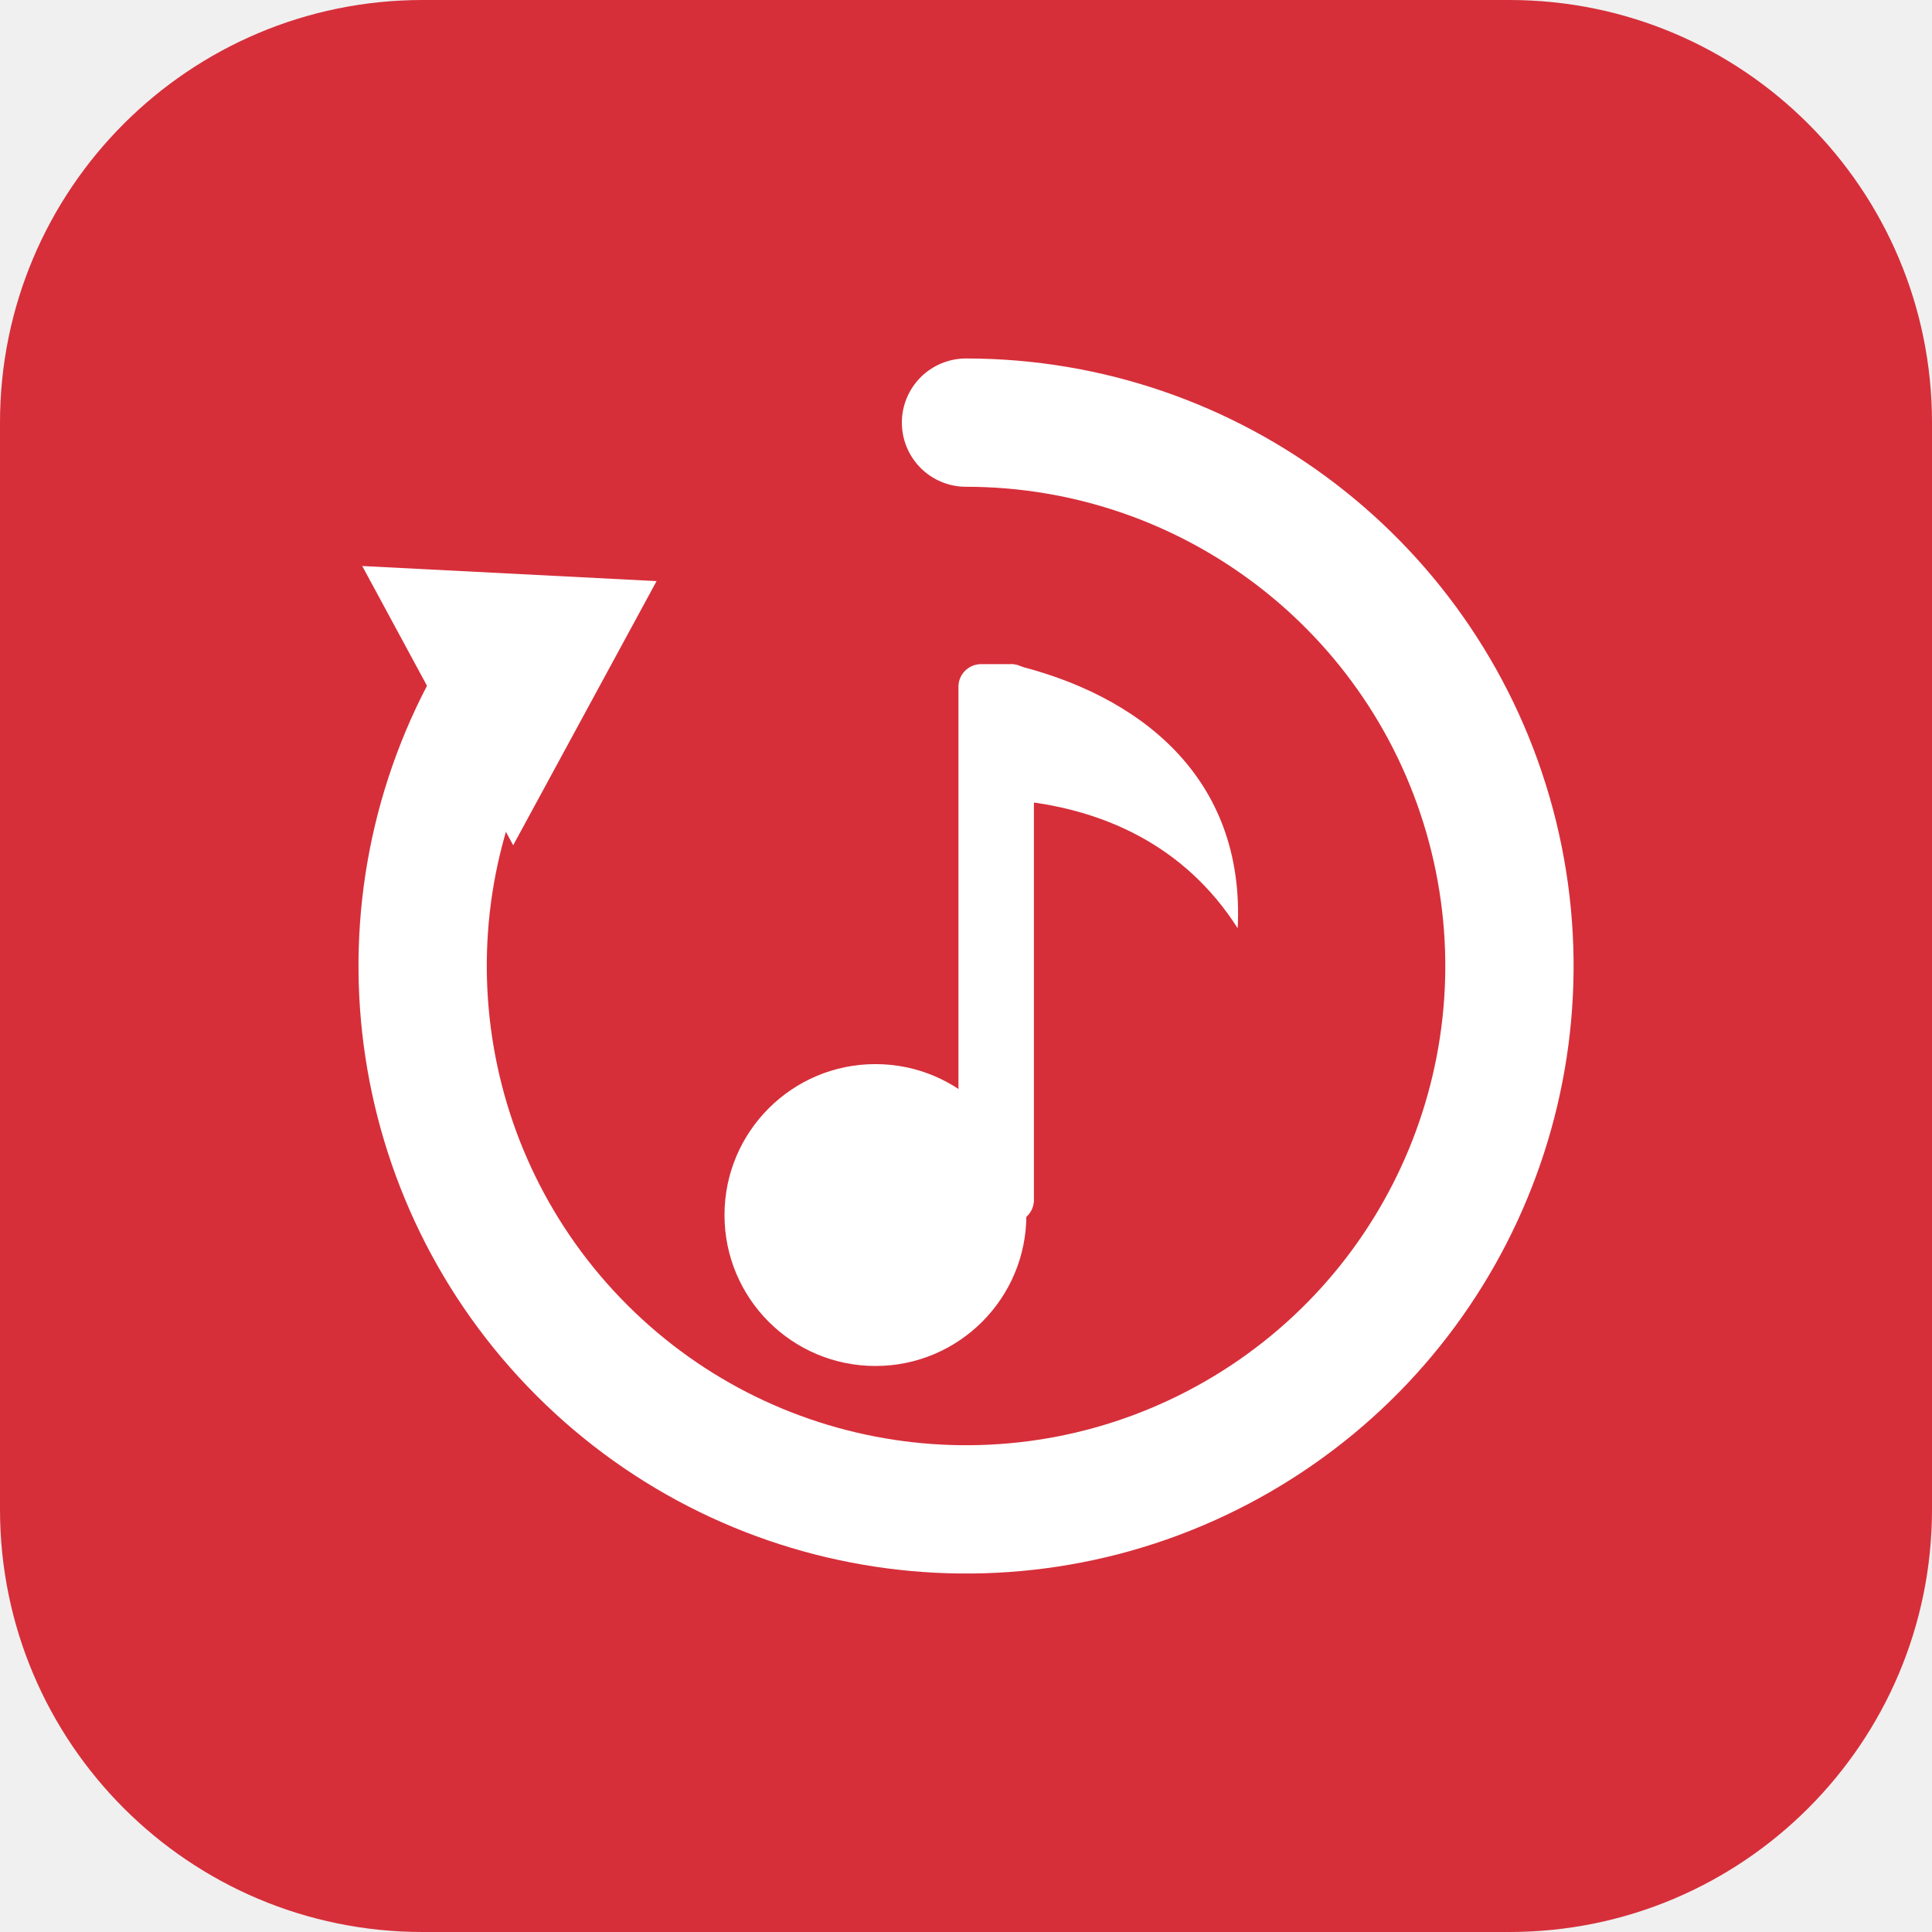
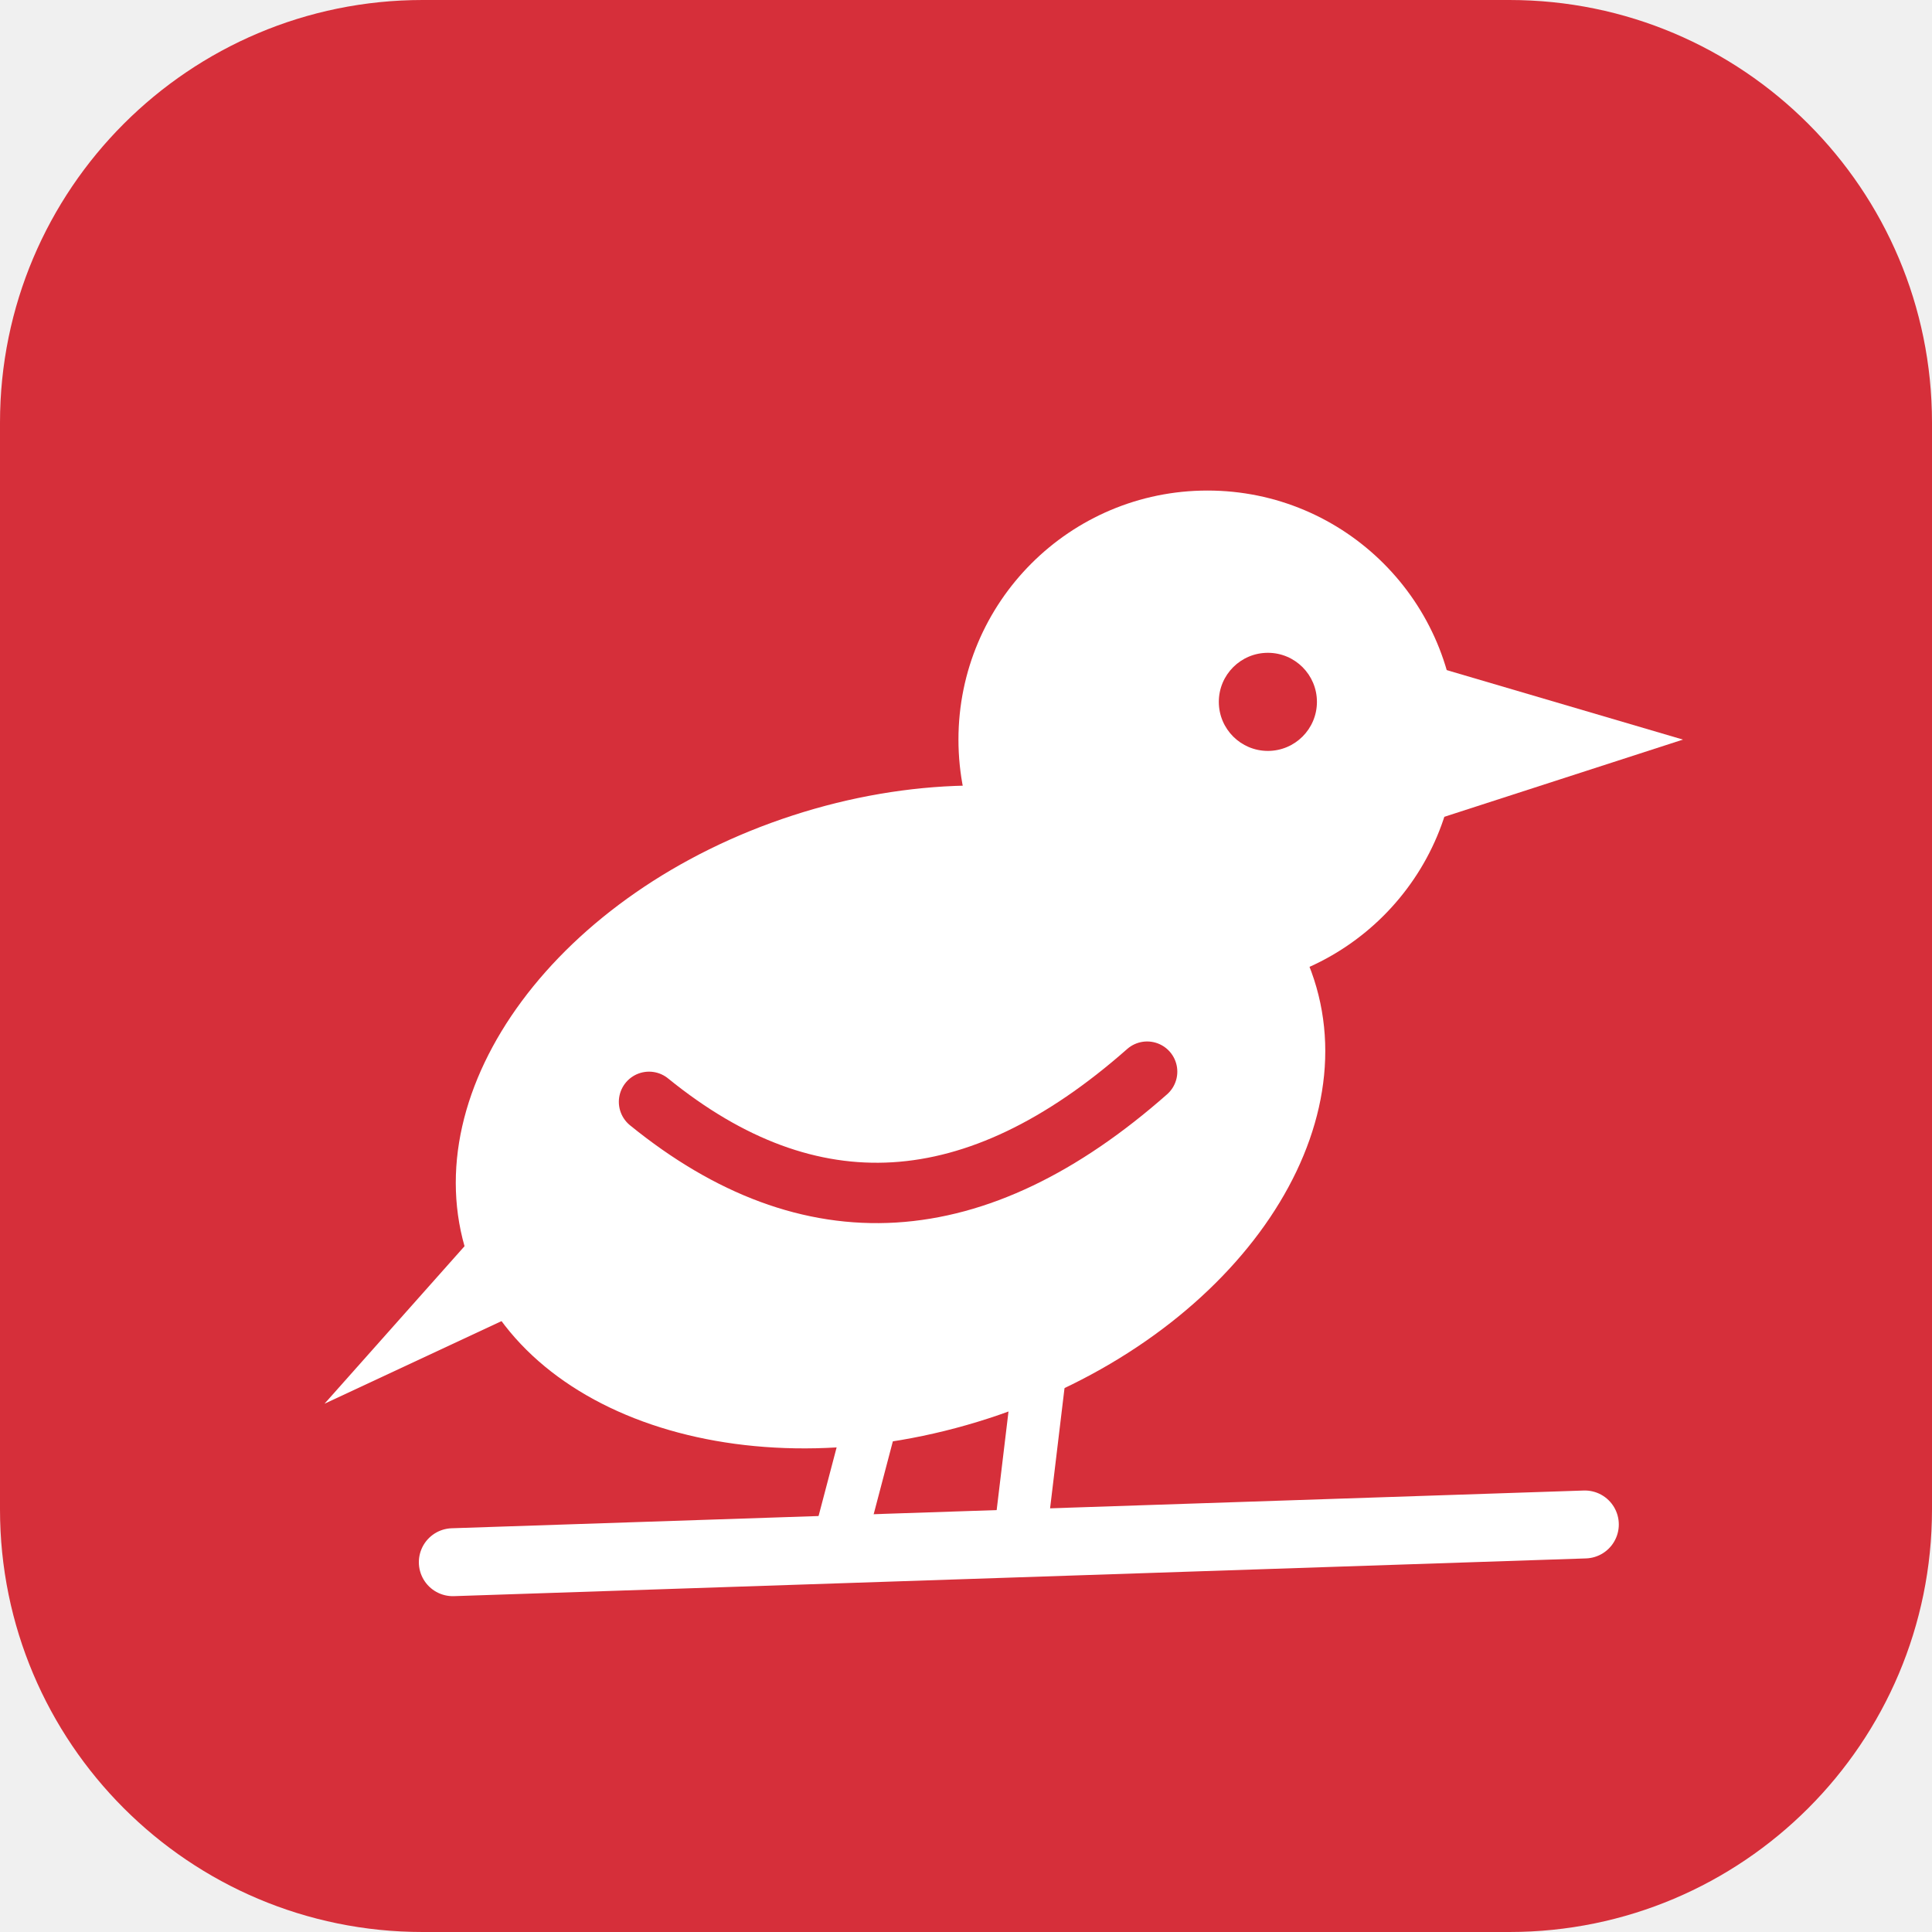
<svg xmlns="http://www.w3.org/2000/svg" viewBox="0 0 512 512">
  <rect width="512" height="512" rx="112" fill="#d62f3a" />
-   <path d="M256 112a144 144 0 1 1-124.7 72" fill="none" stroke="#fff" stroke-width="34" stroke-linecap="round" />
-   <path d="M96 150l78 4-38 70z" fill="#fff" />
-   <circle cx="232" cy="322" r="40" fill="#fff" />
-   <rect x="254" y="176" width="20" height="148" rx="6" fill="#fff" />
-   <path d="M268 176c34 8 62 30 60 70-14-22-36-32-60-34z" fill="#fff" />
+   <path d="M86 372 L150 300 L176 330 Z" fill="#fff" />
+   <ellipse cx="236" cy="296" rx="118" ry="84" transform="rotate(-18 236 296)" fill="#fff" />
+   <circle cx="320" cy="196" r="66" fill="#fff" />
+   <path d="M378 176 L446 196 L378 218 Z" fill="#fff" />
+   <circle cx="336" cy="186" r="13" fill="#d62f3a" />
+   <path d="M172 292 Q236 344 304 284" fill="none" stroke="#d62f3a" stroke-width="16" stroke-linecap="round" />
+   <path d="M232 372 L222 410 M276 360 L270 410" stroke="#fff" stroke-width="14" stroke-linecap="round" />
+   <path d="M120 414 L420 404" stroke="#fff" stroke-width="18" stroke-linecap="round" />
</svg>
